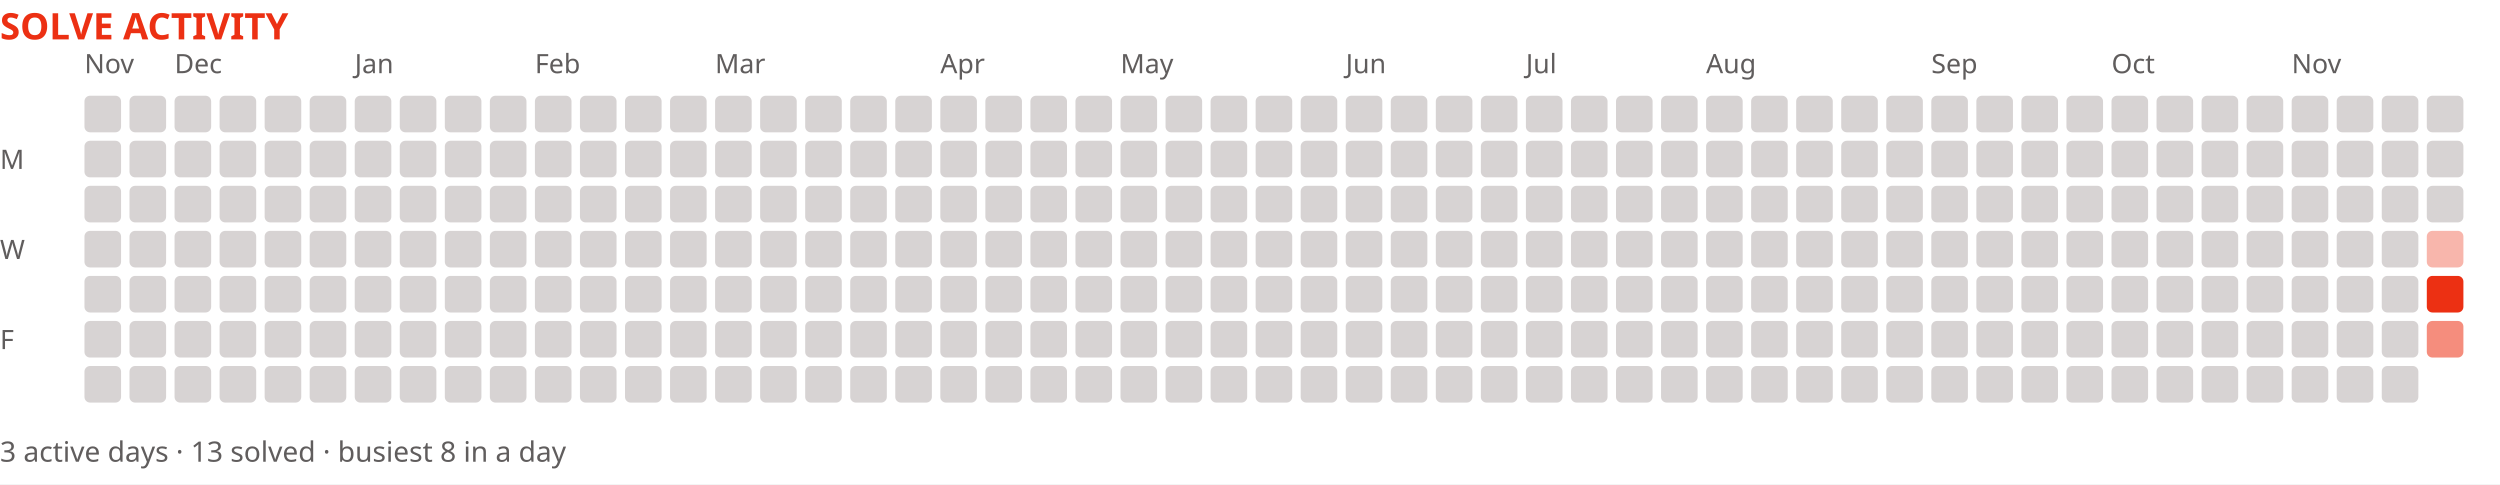
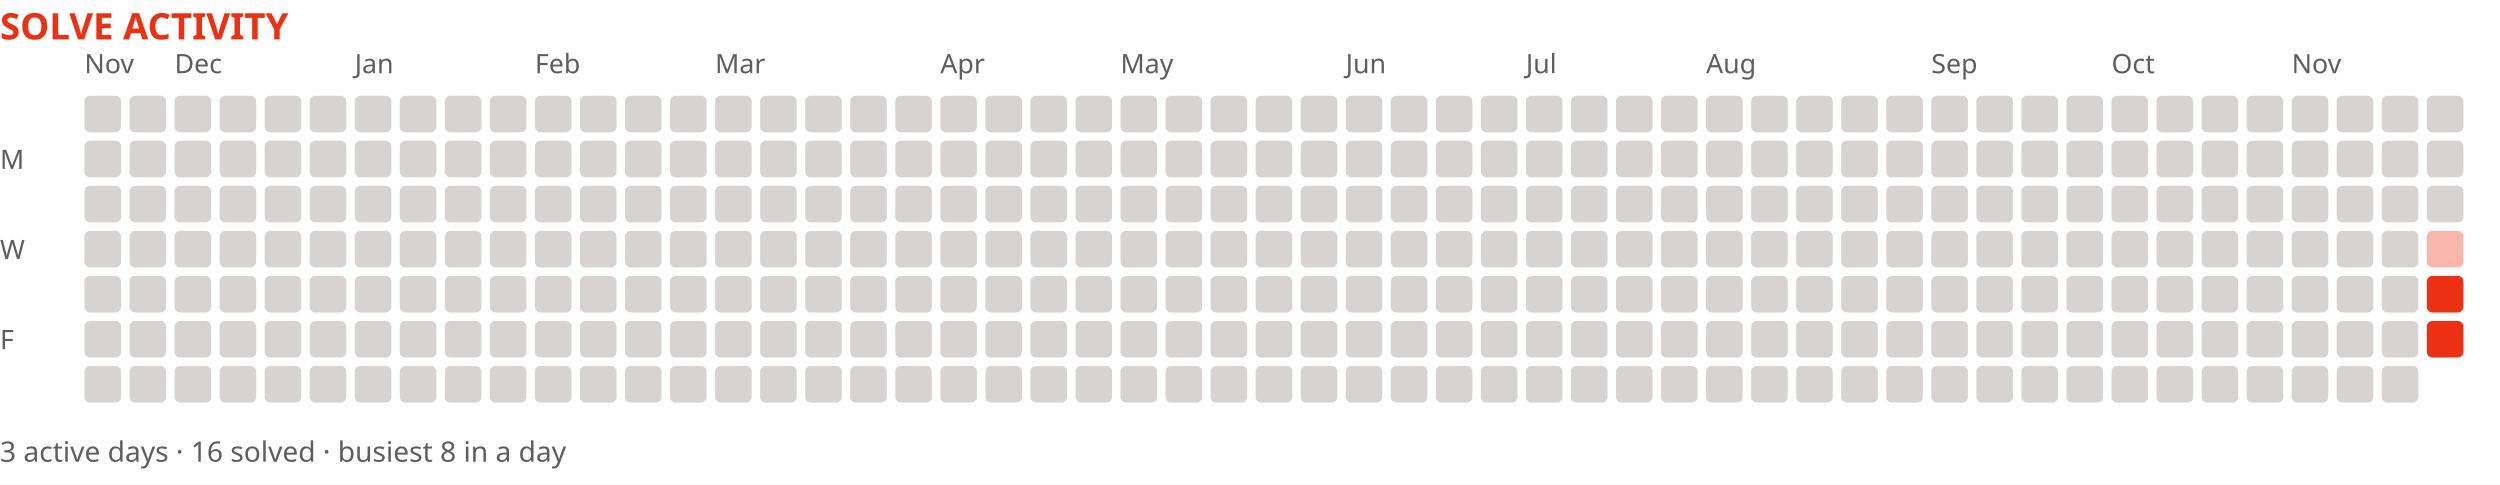
<svg xmlns="http://www.w3.org/2000/svg" width="888" height="172" viewBox="0 0 888 172" role="img" aria-label="Solve activity over the last year">
  <rect width="888" height="172" fill="#ffffff" />
  <text x="0" y="14" font-family="system-ui,sans-serif" font-size="13" font-weight="700" fill="#ec3013">SOLVE ACTIVITY</text>
  <text x="30" y="26" font-family="system-ui,sans-serif" font-size="9.5" fill="#605d5d">Nov</text>
  <text x="62" y="26" font-family="system-ui,sans-serif" font-size="9.5" fill="#605d5d">Dec</text>
  <text x="126" y="26" font-family="system-ui,sans-serif" font-size="9.5" fill="#605d5d">Jan</text>
  <text x="190" y="26" font-family="system-ui,sans-serif" font-size="9.5" fill="#605d5d">Feb</text>
  <text x="254" y="26" font-family="system-ui,sans-serif" font-size="9.5" fill="#605d5d">Mar</text>
  <text x="334" y="26" font-family="system-ui,sans-serif" font-size="9.5" fill="#605d5d">Apr</text>
  <text x="398" y="26" font-family="system-ui,sans-serif" font-size="9.5" fill="#605d5d">May</text>
  <text x="478" y="26" font-family="system-ui,sans-serif" font-size="9.5" fill="#605d5d">Jun</text>
  <text x="542" y="26" font-family="system-ui,sans-serif" font-size="9.5" fill="#605d5d">Jul</text>
  <text x="606" y="26" font-family="system-ui,sans-serif" font-size="9.5" fill="#605d5d">Aug</text>
  <text x="686" y="26" font-family="system-ui,sans-serif" font-size="9.5" fill="#605d5d">Sep</text>
  <text x="750" y="26" font-family="system-ui,sans-serif" font-size="9.5" fill="#605d5d">Oct</text>
  <text x="814" y="26" font-family="system-ui,sans-serif" font-size="9.5" fill="#605d5d">Nov</text>
  <text x="0" y="60" font-family="system-ui,sans-serif" font-size="9.5" fill="#605d5d">M</text>
  <text x="0" y="92" font-family="system-ui,sans-serif" font-size="9.5" fill="#605d5d">W</text>
  <text x="0" y="124" font-family="system-ui,sans-serif" font-size="9.5" fill="#605d5d">F</text>
  <rect x="30" y="34" width="13" height="13" fill="#d7d3d3" rx="2" />
  <rect x="30" y="50" width="13" height="13" fill="#d7d3d3" rx="2" />
  <rect x="30" y="66" width="13" height="13" fill="#d7d3d3" rx="2" />
  <rect x="30" y="82" width="13" height="13" fill="#d7d3d3" rx="2" />
  <rect x="30" y="98" width="13" height="13" fill="#d7d3d3" rx="2" />
  <rect x="30" y="114" width="13" height="13" fill="#d7d3d3" rx="2" />
  <rect x="30" y="130" width="13" height="13" fill="#d7d3d3" rx="2" />
  <rect x="46" y="34" width="13" height="13" fill="#d7d3d3" rx="2" />
  <rect x="46" y="50" width="13" height="13" fill="#d7d3d3" rx="2" />
  <rect x="46" y="66" width="13" height="13" fill="#d7d3d3" rx="2" />
  <rect x="46" y="82" width="13" height="13" fill="#d7d3d3" rx="2" />
  <rect x="46" y="98" width="13" height="13" fill="#d7d3d3" rx="2" />
  <rect x="46" y="114" width="13" height="13" fill="#d7d3d3" rx="2" />
  <rect x="46" y="130" width="13" height="13" fill="#d7d3d3" rx="2" />
  <rect x="62" y="34" width="13" height="13" fill="#d7d3d3" rx="2" />
  <rect x="62" y="50" width="13" height="13" fill="#d7d3d3" rx="2" />
  <rect x="62" y="66" width="13" height="13" fill="#d7d3d3" rx="2" />
  <rect x="62" y="82" width="13" height="13" fill="#d7d3d3" rx="2" />
  <rect x="62" y="98" width="13" height="13" fill="#d7d3d3" rx="2" />
  <rect x="62" y="114" width="13" height="13" fill="#d7d3d3" rx="2" />
  <rect x="62" y="130" width="13" height="13" fill="#d7d3d3" rx="2" />
  <rect x="78" y="34" width="13" height="13" fill="#d7d3d3" rx="2" />
  <rect x="78" y="50" width="13" height="13" fill="#d7d3d3" rx="2" />
  <rect x="78" y="66" width="13" height="13" fill="#d7d3d3" rx="2" />
  <rect x="78" y="82" width="13" height="13" fill="#d7d3d3" rx="2" />
  <rect x="78" y="98" width="13" height="13" fill="#d7d3d3" rx="2" />
  <rect x="78" y="114" width="13" height="13" fill="#d7d3d3" rx="2" />
  <rect x="78" y="130" width="13" height="13" fill="#d7d3d3" rx="2" />
  <rect x="94" y="34" width="13" height="13" fill="#d7d3d3" rx="2" />
  <rect x="94" y="50" width="13" height="13" fill="#d7d3d3" rx="2" />
  <rect x="94" y="66" width="13" height="13" fill="#d7d3d3" rx="2" />
  <rect x="94" y="82" width="13" height="13" fill="#d7d3d3" rx="2" />
  <rect x="94" y="98" width="13" height="13" fill="#d7d3d3" rx="2" />
  <rect x="94" y="114" width="13" height="13" fill="#d7d3d3" rx="2" />
  <rect x="94" y="130" width="13" height="13" fill="#d7d3d3" rx="2" />
  <rect x="110" y="34" width="13" height="13" fill="#d7d3d3" rx="2" />
  <rect x="110" y="50" width="13" height="13" fill="#d7d3d3" rx="2" />
  <rect x="110" y="66" width="13" height="13" fill="#d7d3d3" rx="2" />
  <rect x="110" y="82" width="13" height="13" fill="#d7d3d3" rx="2" />
  <rect x="110" y="98" width="13" height="13" fill="#d7d3d3" rx="2" />
  <rect x="110" y="114" width="13" height="13" fill="#d7d3d3" rx="2" />
  <rect x="110" y="130" width="13" height="13" fill="#d7d3d3" rx="2" />
  <rect x="126" y="34" width="13" height="13" fill="#d7d3d3" rx="2" />
  <rect x="126" y="50" width="13" height="13" fill="#d7d3d3" rx="2" />
  <rect x="126" y="66" width="13" height="13" fill="#d7d3d3" rx="2" />
  <rect x="126" y="82" width="13" height="13" fill="#d7d3d3" rx="2" />
  <rect x="126" y="98" width="13" height="13" fill="#d7d3d3" rx="2" />
  <rect x="126" y="114" width="13" height="13" fill="#d7d3d3" rx="2" />
  <rect x="126" y="130" width="13" height="13" fill="#d7d3d3" rx="2" />
  <rect x="142" y="34" width="13" height="13" fill="#d7d3d3" rx="2" />
  <rect x="142" y="50" width="13" height="13" fill="#d7d3d3" rx="2" />
  <rect x="142" y="66" width="13" height="13" fill="#d7d3d3" rx="2" />
  <rect x="142" y="82" width="13" height="13" fill="#d7d3d3" rx="2" />
  <rect x="142" y="98" width="13" height="13" fill="#d7d3d3" rx="2" />
  <rect x="142" y="114" width="13" height="13" fill="#d7d3d3" rx="2" />
  <rect x="142" y="130" width="13" height="13" fill="#d7d3d3" rx="2" />
  <rect x="158" y="34" width="13" height="13" fill="#d7d3d3" rx="2" />
  <rect x="158" y="50" width="13" height="13" fill="#d7d3d3" rx="2" />
  <rect x="158" y="66" width="13" height="13" fill="#d7d3d3" rx="2" />
  <rect x="158" y="82" width="13" height="13" fill="#d7d3d3" rx="2" />
  <rect x="158" y="98" width="13" height="13" fill="#d7d3d3" rx="2" />
  <rect x="158" y="114" width="13" height="13" fill="#d7d3d3" rx="2" />
  <rect x="158" y="130" width="13" height="13" fill="#d7d3d3" rx="2" />
  <rect x="174" y="34" width="13" height="13" fill="#d7d3d3" rx="2" />
  <rect x="174" y="50" width="13" height="13" fill="#d7d3d3" rx="2" />
  <rect x="174" y="66" width="13" height="13" fill="#d7d3d3" rx="2" />
  <rect x="174" y="82" width="13" height="13" fill="#d7d3d3" rx="2" />
  <rect x="174" y="98" width="13" height="13" fill="#d7d3d3" rx="2" />
  <rect x="174" y="114" width="13" height="13" fill="#d7d3d3" rx="2" />
  <rect x="174" y="130" width="13" height="13" fill="#d7d3d3" rx="2" />
  <rect x="190" y="34" width="13" height="13" fill="#d7d3d3" rx="2" />
  <rect x="190" y="50" width="13" height="13" fill="#d7d3d3" rx="2" />
  <rect x="190" y="66" width="13" height="13" fill="#d7d3d3" rx="2" />
  <rect x="190" y="82" width="13" height="13" fill="#d7d3d3" rx="2" />
  <rect x="190" y="98" width="13" height="13" fill="#d7d3d3" rx="2" />
  <rect x="190" y="114" width="13" height="13" fill="#d7d3d3" rx="2" />
  <rect x="190" y="130" width="13" height="13" fill="#d7d3d3" rx="2" />
  <rect x="206" y="34" width="13" height="13" fill="#d7d3d3" rx="2" />
  <rect x="206" y="50" width="13" height="13" fill="#d7d3d3" rx="2" />
  <rect x="206" y="66" width="13" height="13" fill="#d7d3d3" rx="2" />
  <rect x="206" y="82" width="13" height="13" fill="#d7d3d3" rx="2" />
  <rect x="206" y="98" width="13" height="13" fill="#d7d3d3" rx="2" />
  <rect x="206" y="114" width="13" height="13" fill="#d7d3d3" rx="2" />
  <rect x="206" y="130" width="13" height="13" fill="#d7d3d3" rx="2" />
  <rect x="222" y="34" width="13" height="13" fill="#d7d3d3" rx="2" />
  <rect x="222" y="50" width="13" height="13" fill="#d7d3d3" rx="2" />
  <rect x="222" y="66" width="13" height="13" fill="#d7d3d3" rx="2" />
  <rect x="222" y="82" width="13" height="13" fill="#d7d3d3" rx="2" />
  <rect x="222" y="98" width="13" height="13" fill="#d7d3d3" rx="2" />
  <rect x="222" y="114" width="13" height="13" fill="#d7d3d3" rx="2" />
  <rect x="222" y="130" width="13" height="13" fill="#d7d3d3" rx="2" />
  <rect x="238" y="34" width="13" height="13" fill="#d7d3d3" rx="2" />
  <rect x="238" y="50" width="13" height="13" fill="#d7d3d3" rx="2" />
  <rect x="238" y="66" width="13" height="13" fill="#d7d3d3" rx="2" />
  <rect x="238" y="82" width="13" height="13" fill="#d7d3d3" rx="2" />
  <rect x="238" y="98" width="13" height="13" fill="#d7d3d3" rx="2" />
  <rect x="238" y="114" width="13" height="13" fill="#d7d3d3" rx="2" />
  <rect x="238" y="130" width="13" height="13" fill="#d7d3d3" rx="2" />
  <rect x="254" y="34" width="13" height="13" fill="#d7d3d3" rx="2" />
  <rect x="254" y="50" width="13" height="13" fill="#d7d3d3" rx="2" />
  <rect x="254" y="66" width="13" height="13" fill="#d7d3d3" rx="2" />
  <rect x="254" y="82" width="13" height="13" fill="#d7d3d3" rx="2" />
  <rect x="254" y="98" width="13" height="13" fill="#d7d3d3" rx="2" />
  <rect x="254" y="114" width="13" height="13" fill="#d7d3d3" rx="2" />
  <rect x="254" y="130" width="13" height="13" fill="#d7d3d3" rx="2" />
  <rect x="270" y="34" width="13" height="13" fill="#d7d3d3" rx="2" />
  <rect x="270" y="50" width="13" height="13" fill="#d7d3d3" rx="2" />
  <rect x="270" y="66" width="13" height="13" fill="#d7d3d3" rx="2" />
  <rect x="270" y="82" width="13" height="13" fill="#d7d3d3" rx="2" />
  <rect x="270" y="98" width="13" height="13" fill="#d7d3d3" rx="2" />
  <rect x="270" y="114" width="13" height="13" fill="#d7d3d3" rx="2" />
  <rect x="270" y="130" width="13" height="13" fill="#d7d3d3" rx="2" />
  <rect x="286" y="34" width="13" height="13" fill="#d7d3d3" rx="2" />
  <rect x="286" y="50" width="13" height="13" fill="#d7d3d3" rx="2" />
  <rect x="286" y="66" width="13" height="13" fill="#d7d3d3" rx="2" />
  <rect x="286" y="82" width="13" height="13" fill="#d7d3d3" rx="2" />
  <rect x="286" y="98" width="13" height="13" fill="#d7d3d3" rx="2" />
  <rect x="286" y="114" width="13" height="13" fill="#d7d3d3" rx="2" />
  <rect x="286" y="130" width="13" height="13" fill="#d7d3d3" rx="2" />
  <rect x="302" y="34" width="13" height="13" fill="#d7d3d3" rx="2" />
  <rect x="302" y="50" width="13" height="13" fill="#d7d3d3" rx="2" />
  <rect x="302" y="66" width="13" height="13" fill="#d7d3d3" rx="2" />
  <rect x="302" y="82" width="13" height="13" fill="#d7d3d3" rx="2" />
  <rect x="302" y="98" width="13" height="13" fill="#d7d3d3" rx="2" />
  <rect x="302" y="114" width="13" height="13" fill="#d7d3d3" rx="2" />
  <rect x="302" y="130" width="13" height="13" fill="#d7d3d3" rx="2" />
  <rect x="318" y="34" width="13" height="13" fill="#d7d3d3" rx="2" />
  <rect x="318" y="50" width="13" height="13" fill="#d7d3d3" rx="2" />
  <rect x="318" y="66" width="13" height="13" fill="#d7d3d3" rx="2" />
  <rect x="318" y="82" width="13" height="13" fill="#d7d3d3" rx="2" />
  <rect x="318" y="98" width="13" height="13" fill="#d7d3d3" rx="2" />
  <rect x="318" y="114" width="13" height="13" fill="#d7d3d3" rx="2" />
  <rect x="318" y="130" width="13" height="13" fill="#d7d3d3" rx="2" />
  <rect x="334" y="34" width="13" height="13" fill="#d7d3d3" rx="2" />
  <rect x="334" y="50" width="13" height="13" fill="#d7d3d3" rx="2" />
  <rect x="334" y="66" width="13" height="13" fill="#d7d3d3" rx="2" />
  <rect x="334" y="82" width="13" height="13" fill="#d7d3d3" rx="2" />
  <rect x="334" y="98" width="13" height="13" fill="#d7d3d3" rx="2" />
  <rect x="334" y="114" width="13" height="13" fill="#d7d3d3" rx="2" />
  <rect x="334" y="130" width="13" height="13" fill="#d7d3d3" rx="2" />
  <rect x="350" y="34" width="13" height="13" fill="#d7d3d3" rx="2" />
  <rect x="350" y="50" width="13" height="13" fill="#d7d3d3" rx="2" />
  <rect x="350" y="66" width="13" height="13" fill="#d7d3d3" rx="2" />
  <rect x="350" y="82" width="13" height="13" fill="#d7d3d3" rx="2" />
  <rect x="350" y="98" width="13" height="13" fill="#d7d3d3" rx="2" />
  <rect x="350" y="114" width="13" height="13" fill="#d7d3d3" rx="2" />
  <rect x="350" y="130" width="13" height="13" fill="#d7d3d3" rx="2" />
  <rect x="366" y="34" width="13" height="13" fill="#d7d3d3" rx="2" />
  <rect x="366" y="50" width="13" height="13" fill="#d7d3d3" rx="2" />
  <rect x="366" y="66" width="13" height="13" fill="#d7d3d3" rx="2" />
  <rect x="366" y="82" width="13" height="13" fill="#d7d3d3" rx="2" />
  <rect x="366" y="98" width="13" height="13" fill="#d7d3d3" rx="2" />
  <rect x="366" y="114" width="13" height="13" fill="#d7d3d3" rx="2" />
  <rect x="366" y="130" width="13" height="13" fill="#d7d3d3" rx="2" />
  <rect x="382" y="34" width="13" height="13" fill="#d7d3d3" rx="2" />
  <rect x="382" y="50" width="13" height="13" fill="#d7d3d3" rx="2" />
  <rect x="382" y="66" width="13" height="13" fill="#d7d3d3" rx="2" />
  <rect x="382" y="82" width="13" height="13" fill="#d7d3d3" rx="2" />
  <rect x="382" y="98" width="13" height="13" fill="#d7d3d3" rx="2" />
  <rect x="382" y="114" width="13" height="13" fill="#d7d3d3" rx="2" />
  <rect x="382" y="130" width="13" height="13" fill="#d7d3d3" rx="2" />
  <rect x="398" y="34" width="13" height="13" fill="#d7d3d3" rx="2" />
  <rect x="398" y="50" width="13" height="13" fill="#d7d3d3" rx="2" />
  <rect x="398" y="66" width="13" height="13" fill="#d7d3d3" rx="2" />
  <rect x="398" y="82" width="13" height="13" fill="#d7d3d3" rx="2" />
  <rect x="398" y="98" width="13" height="13" fill="#d7d3d3" rx="2" />
  <rect x="398" y="114" width="13" height="13" fill="#d7d3d3" rx="2" />
  <rect x="398" y="130" width="13" height="13" fill="#d7d3d3" rx="2" />
  <rect x="414" y="34" width="13" height="13" fill="#d7d3d3" rx="2" />
  <rect x="414" y="50" width="13" height="13" fill="#d7d3d3" rx="2" />
  <rect x="414" y="66" width="13" height="13" fill="#d7d3d3" rx="2" />
  <rect x="414" y="82" width="13" height="13" fill="#d7d3d3" rx="2" />
  <rect x="414" y="98" width="13" height="13" fill="#d7d3d3" rx="2" />
  <rect x="414" y="114" width="13" height="13" fill="#d7d3d3" rx="2" />
  <rect x="414" y="130" width="13" height="13" fill="#d7d3d3" rx="2" />
  <rect x="430" y="34" width="13" height="13" fill="#d7d3d3" rx="2" />
  <rect x="430" y="50" width="13" height="13" fill="#d7d3d3" rx="2" />
  <rect x="430" y="66" width="13" height="13" fill="#d7d3d3" rx="2" />
  <rect x="430" y="82" width="13" height="13" fill="#d7d3d3" rx="2" />
  <rect x="430" y="98" width="13" height="13" fill="#d7d3d3" rx="2" />
  <rect x="430" y="114" width="13" height="13" fill="#d7d3d3" rx="2" />
  <rect x="430" y="130" width="13" height="13" fill="#d7d3d3" rx="2" />
  <rect x="446" y="34" width="13" height="13" fill="#d7d3d3" rx="2" />
  <rect x="446" y="50" width="13" height="13" fill="#d7d3d3" rx="2" />
  <rect x="446" y="66" width="13" height="13" fill="#d7d3d3" rx="2" />
  <rect x="446" y="82" width="13" height="13" fill="#d7d3d3" rx="2" />
  <rect x="446" y="98" width="13" height="13" fill="#d7d3d3" rx="2" />
  <rect x="446" y="114" width="13" height="13" fill="#d7d3d3" rx="2" />
  <rect x="446" y="130" width="13" height="13" fill="#d7d3d3" rx="2" />
  <rect x="462" y="34" width="13" height="13" fill="#d7d3d3" rx="2" />
  <rect x="462" y="50" width="13" height="13" fill="#d7d3d3" rx="2" />
  <rect x="462" y="66" width="13" height="13" fill="#d7d3d3" rx="2" />
  <rect x="462" y="82" width="13" height="13" fill="#d7d3d3" rx="2" />
  <rect x="462" y="98" width="13" height="13" fill="#d7d3d3" rx="2" />
  <rect x="462" y="114" width="13" height="13" fill="#d7d3d3" rx="2" />
  <rect x="462" y="130" width="13" height="13" fill="#d7d3d3" rx="2" />
  <rect x="478" y="34" width="13" height="13" fill="#d7d3d3" rx="2" />
  <rect x="478" y="50" width="13" height="13" fill="#d7d3d3" rx="2" />
  <rect x="478" y="66" width="13" height="13" fill="#d7d3d3" rx="2" />
  <rect x="478" y="82" width="13" height="13" fill="#d7d3d3" rx="2" />
  <rect x="478" y="98" width="13" height="13" fill="#d7d3d3" rx="2" />
  <rect x="478" y="114" width="13" height="13" fill="#d7d3d3" rx="2" />
  <rect x="478" y="130" width="13" height="13" fill="#d7d3d3" rx="2" />
  <rect x="494" y="34" width="13" height="13" fill="#d7d3d3" rx="2" />
  <rect x="494" y="50" width="13" height="13" fill="#d7d3d3" rx="2" />
  <rect x="494" y="66" width="13" height="13" fill="#d7d3d3" rx="2" />
  <rect x="494" y="82" width="13" height="13" fill="#d7d3d3" rx="2" />
  <rect x="494" y="98" width="13" height="13" fill="#d7d3d3" rx="2" />
  <rect x="494" y="114" width="13" height="13" fill="#d7d3d3" rx="2" />
  <rect x="494" y="130" width="13" height="13" fill="#d7d3d3" rx="2" />
  <rect x="510" y="34" width="13" height="13" fill="#d7d3d3" rx="2" />
  <rect x="510" y="50" width="13" height="13" fill="#d7d3d3" rx="2" />
  <rect x="510" y="66" width="13" height="13" fill="#d7d3d3" rx="2" />
  <rect x="510" y="82" width="13" height="13" fill="#d7d3d3" rx="2" />
  <rect x="510" y="98" width="13" height="13" fill="#d7d3d3" rx="2" />
  <rect x="510" y="114" width="13" height="13" fill="#d7d3d3" rx="2" />
  <rect x="510" y="130" width="13" height="13" fill="#d7d3d3" rx="2" />
  <rect x="526" y="34" width="13" height="13" fill="#d7d3d3" rx="2" />
  <rect x="526" y="50" width="13" height="13" fill="#d7d3d3" rx="2" />
  <rect x="526" y="66" width="13" height="13" fill="#d7d3d3" rx="2" />
  <rect x="526" y="82" width="13" height="13" fill="#d7d3d3" rx="2" />
  <rect x="526" y="98" width="13" height="13" fill="#d7d3d3" rx="2" />
  <rect x="526" y="114" width="13" height="13" fill="#d7d3d3" rx="2" />
  <rect x="526" y="130" width="13" height="13" fill="#d7d3d3" rx="2" />
  <rect x="542" y="34" width="13" height="13" fill="#d7d3d3" rx="2" />
  <rect x="542" y="50" width="13" height="13" fill="#d7d3d3" rx="2" />
  <rect x="542" y="66" width="13" height="13" fill="#d7d3d3" rx="2" />
  <rect x="542" y="82" width="13" height="13" fill="#d7d3d3" rx="2" />
  <rect x="542" y="98" width="13" height="13" fill="#d7d3d3" rx="2" />
  <rect x="542" y="114" width="13" height="13" fill="#d7d3d3" rx="2" />
  <rect x="542" y="130" width="13" height="13" fill="#d7d3d3" rx="2" />
  <rect x="558" y="34" width="13" height="13" fill="#d7d3d3" rx="2" />
  <rect x="558" y="50" width="13" height="13" fill="#d7d3d3" rx="2" />
  <rect x="558" y="66" width="13" height="13" fill="#d7d3d3" rx="2" />
  <rect x="558" y="82" width="13" height="13" fill="#d7d3d3" rx="2" />
  <rect x="558" y="98" width="13" height="13" fill="#d7d3d3" rx="2" />
  <rect x="558" y="114" width="13" height="13" fill="#d7d3d3" rx="2" />
  <rect x="558" y="130" width="13" height="13" fill="#d7d3d3" rx="2" />
  <rect x="574" y="34" width="13" height="13" fill="#d7d3d3" rx="2" />
  <rect x="574" y="50" width="13" height="13" fill="#d7d3d3" rx="2" />
  <rect x="574" y="66" width="13" height="13" fill="#d7d3d3" rx="2" />
  <rect x="574" y="82" width="13" height="13" fill="#d7d3d3" rx="2" />
  <rect x="574" y="98" width="13" height="13" fill="#d7d3d3" rx="2" />
  <rect x="574" y="114" width="13" height="13" fill="#d7d3d3" rx="2" />
  <rect x="574" y="130" width="13" height="13" fill="#d7d3d3" rx="2" />
  <rect x="590" y="34" width="13" height="13" fill="#d7d3d3" rx="2" />
  <rect x="590" y="50" width="13" height="13" fill="#d7d3d3" rx="2" />
  <rect x="590" y="66" width="13" height="13" fill="#d7d3d3" rx="2" />
  <rect x="590" y="82" width="13" height="13" fill="#d7d3d3" rx="2" />
  <rect x="590" y="98" width="13" height="13" fill="#d7d3d3" rx="2" />
  <rect x="590" y="114" width="13" height="13" fill="#d7d3d3" rx="2" />
  <rect x="590" y="130" width="13" height="13" fill="#d7d3d3" rx="2" />
  <rect x="606" y="34" width="13" height="13" fill="#d7d3d3" rx="2" />
  <rect x="606" y="50" width="13" height="13" fill="#d7d3d3" rx="2" />
  <rect x="606" y="66" width="13" height="13" fill="#d7d3d3" rx="2" />
  <rect x="606" y="82" width="13" height="13" fill="#d7d3d3" rx="2" />
  <rect x="606" y="98" width="13" height="13" fill="#d7d3d3" rx="2" />
  <rect x="606" y="114" width="13" height="13" fill="#d7d3d3" rx="2" />
  <rect x="606" y="130" width="13" height="13" fill="#d7d3d3" rx="2" />
  <rect x="622" y="34" width="13" height="13" fill="#d7d3d3" rx="2" />
  <rect x="622" y="50" width="13" height="13" fill="#d7d3d3" rx="2" />
  <rect x="622" y="66" width="13" height="13" fill="#d7d3d3" rx="2" />
  <rect x="622" y="82" width="13" height="13" fill="#d7d3d3" rx="2" />
  <rect x="622" y="98" width="13" height="13" fill="#d7d3d3" rx="2" />
  <rect x="622" y="114" width="13" height="13" fill="#d7d3d3" rx="2" />
  <rect x="622" y="130" width="13" height="13" fill="#d7d3d3" rx="2" />
  <rect x="638" y="34" width="13" height="13" fill="#d7d3d3" rx="2" />
  <rect x="638" y="50" width="13" height="13" fill="#d7d3d3" rx="2" />
  <rect x="638" y="66" width="13" height="13" fill="#d7d3d3" rx="2" />
  <rect x="638" y="82" width="13" height="13" fill="#d7d3d3" rx="2" />
  <rect x="638" y="98" width="13" height="13" fill="#d7d3d3" rx="2" />
  <rect x="638" y="114" width="13" height="13" fill="#d7d3d3" rx="2" />
  <rect x="638" y="130" width="13" height="13" fill="#d7d3d3" rx="2" />
  <rect x="654" y="34" width="13" height="13" fill="#d7d3d3" rx="2" />
  <rect x="654" y="50" width="13" height="13" fill="#d7d3d3" rx="2" />
  <rect x="654" y="66" width="13" height="13" fill="#d7d3d3" rx="2" />
  <rect x="654" y="82" width="13" height="13" fill="#d7d3d3" rx="2" />
  <rect x="654" y="98" width="13" height="13" fill="#d7d3d3" rx="2" />
  <rect x="654" y="114" width="13" height="13" fill="#d7d3d3" rx="2" />
  <rect x="654" y="130" width="13" height="13" fill="#d7d3d3" rx="2" />
  <rect x="670" y="34" width="13" height="13" fill="#d7d3d3" rx="2" />
  <rect x="670" y="50" width="13" height="13" fill="#d7d3d3" rx="2" />
  <rect x="670" y="66" width="13" height="13" fill="#d7d3d3" rx="2" />
  <rect x="670" y="82" width="13" height="13" fill="#d7d3d3" rx="2" />
  <rect x="670" y="98" width="13" height="13" fill="#d7d3d3" rx="2" />
  <rect x="670" y="114" width="13" height="13" fill="#d7d3d3" rx="2" />
  <rect x="670" y="130" width="13" height="13" fill="#d7d3d3" rx="2" />
  <rect x="686" y="34" width="13" height="13" fill="#d7d3d3" rx="2" />
  <rect x="686" y="50" width="13" height="13" fill="#d7d3d3" rx="2" />
  <rect x="686" y="66" width="13" height="13" fill="#d7d3d3" rx="2" />
  <rect x="686" y="82" width="13" height="13" fill="#d7d3d3" rx="2" />
  <rect x="686" y="98" width="13" height="13" fill="#d7d3d3" rx="2" />
  <rect x="686" y="114" width="13" height="13" fill="#d7d3d3" rx="2" />
  <rect x="686" y="130" width="13" height="13" fill="#d7d3d3" rx="2" />
  <rect x="702" y="34" width="13" height="13" fill="#d7d3d3" rx="2" />
  <rect x="702" y="50" width="13" height="13" fill="#d7d3d3" rx="2" />
  <rect x="702" y="66" width="13" height="13" fill="#d7d3d3" rx="2" />
  <rect x="702" y="82" width="13" height="13" fill="#d7d3d3" rx="2" />
  <rect x="702" y="98" width="13" height="13" fill="#d7d3d3" rx="2" />
  <rect x="702" y="114" width="13" height="13" fill="#d7d3d3" rx="2" />
  <rect x="702" y="130" width="13" height="13" fill="#d7d3d3" rx="2" />
  <rect x="718" y="34" width="13" height="13" fill="#d7d3d3" rx="2" />
  <rect x="718" y="50" width="13" height="13" fill="#d7d3d3" rx="2" />
  <rect x="718" y="66" width="13" height="13" fill="#d7d3d3" rx="2" />
  <rect x="718" y="82" width="13" height="13" fill="#d7d3d3" rx="2" />
  <rect x="718" y="98" width="13" height="13" fill="#d7d3d3" rx="2" />
  <rect x="718" y="114" width="13" height="13" fill="#d7d3d3" rx="2" />
  <rect x="718" y="130" width="13" height="13" fill="#d7d3d3" rx="2" />
  <rect x="734" y="34" width="13" height="13" fill="#d7d3d3" rx="2" />
  <rect x="734" y="50" width="13" height="13" fill="#d7d3d3" rx="2" />
  <rect x="734" y="66" width="13" height="13" fill="#d7d3d3" rx="2" />
  <rect x="734" y="82" width="13" height="13" fill="#d7d3d3" rx="2" />
  <rect x="734" y="98" width="13" height="13" fill="#d7d3d3" rx="2" />
  <rect x="734" y="114" width="13" height="13" fill="#d7d3d3" rx="2" />
  <rect x="734" y="130" width="13" height="13" fill="#d7d3d3" rx="2" />
  <rect x="750" y="34" width="13" height="13" fill="#d7d3d3" rx="2" />
  <rect x="750" y="50" width="13" height="13" fill="#d7d3d3" rx="2" />
  <rect x="750" y="66" width="13" height="13" fill="#d7d3d3" rx="2" />
  <rect x="750" y="82" width="13" height="13" fill="#d7d3d3" rx="2" />
  <rect x="750" y="98" width="13" height="13" fill="#d7d3d3" rx="2" />
  <rect x="750" y="114" width="13" height="13" fill="#d7d3d3" rx="2" />
  <rect x="750" y="130" width="13" height="13" fill="#d7d3d3" rx="2" />
  <rect x="766" y="34" width="13" height="13" fill="#d7d3d3" rx="2" />
  <rect x="766" y="50" width="13" height="13" fill="#d7d3d3" rx="2" />
  <rect x="766" y="66" width="13" height="13" fill="#d7d3d3" rx="2" />
  <rect x="766" y="82" width="13" height="13" fill="#d7d3d3" rx="2" />
  <rect x="766" y="98" width="13" height="13" fill="#d7d3d3" rx="2" />
  <rect x="766" y="114" width="13" height="13" fill="#d7d3d3" rx="2" />
  <rect x="766" y="130" width="13" height="13" fill="#d7d3d3" rx="2" />
  <rect x="782" y="34" width="13" height="13" fill="#d7d3d3" rx="2" />
  <rect x="782" y="50" width="13" height="13" fill="#d7d3d3" rx="2" />
  <rect x="782" y="66" width="13" height="13" fill="#d7d3d3" rx="2" />
  <rect x="782" y="82" width="13" height="13" fill="#d7d3d3" rx="2" />
  <rect x="782" y="98" width="13" height="13" fill="#d7d3d3" rx="2" />
  <rect x="782" y="114" width="13" height="13" fill="#d7d3d3" rx="2" />
  <rect x="782" y="130" width="13" height="13" fill="#d7d3d3" rx="2" />
  <rect x="798" y="34" width="13" height="13" fill="#d7d3d3" rx="2" />
  <rect x="798" y="50" width="13" height="13" fill="#d7d3d3" rx="2" />
  <rect x="798" y="66" width="13" height="13" fill="#d7d3d3" rx="2" />
  <rect x="798" y="82" width="13" height="13" fill="#d7d3d3" rx="2" />
  <rect x="798" y="98" width="13" height="13" fill="#d7d3d3" rx="2" />
  <rect x="798" y="114" width="13" height="13" fill="#d7d3d3" rx="2" />
  <rect x="798" y="130" width="13" height="13" fill="#d7d3d3" rx="2" />
  <rect x="814" y="34" width="13" height="13" fill="#d7d3d3" rx="2" />
  <rect x="814" y="50" width="13" height="13" fill="#d7d3d3" rx="2" />
  <rect x="814" y="66" width="13" height="13" fill="#d7d3d3" rx="2" />
  <rect x="814" y="82" width="13" height="13" fill="#d7d3d3" rx="2" />
  <rect x="814" y="98" width="13" height="13" fill="#d7d3d3" rx="2" />
  <rect x="814" y="114" width="13" height="13" fill="#d7d3d3" rx="2" />
  <rect x="814" y="130" width="13" height="13" fill="#d7d3d3" rx="2" />
  <rect x="830" y="34" width="13" height="13" fill="#d7d3d3" rx="2" />
  <rect x="830" y="50" width="13" height="13" fill="#d7d3d3" rx="2" />
  <rect x="830" y="66" width="13" height="13" fill="#d7d3d3" rx="2" />
  <rect x="830" y="82" width="13" height="13" fill="#d7d3d3" rx="2" />
  <rect x="830" y="98" width="13" height="13" fill="#d7d3d3" rx="2" />
  <rect x="830" y="114" width="13" height="13" fill="#d7d3d3" rx="2" />
  <rect x="830" y="130" width="13" height="13" fill="#d7d3d3" rx="2" />
  <rect x="846" y="34" width="13" height="13" fill="#d7d3d3" rx="2" />
  <rect x="846" y="50" width="13" height="13" fill="#d7d3d3" rx="2" />
  <rect x="846" y="66" width="13" height="13" fill="#d7d3d3" rx="2" />
  <rect x="846" y="82" width="13" height="13" fill="#d7d3d3" rx="2" />
  <rect x="846" y="98" width="13" height="13" fill="#d7d3d3" rx="2" />
  <rect x="846" y="114" width="13" height="13" fill="#d7d3d3" rx="2" />
  <rect x="846" y="130" width="13" height="13" fill="#d7d3d3" rx="2" />
  <rect x="862" y="34" width="13" height="13" fill="#d7d3d3" rx="2" />
  <rect x="862" y="50" width="13" height="13" fill="#d7d3d3" rx="2" />
  <rect x="862" y="66" width="13" height="13" fill="#d7d3d3" rx="2" />
  <rect x="862" y="82" width="13" height="13" fill="#ec301359" rx="2" />
  <rect x="862" y="98" width="13" height="13" fill="#ec3013" rx="2" />
-   <rect x="862" y="114" width="13" height="13" fill="#ec30138c" rx="2" />
-   <text x="0" y="164" font-family="system-ui,sans-serif" font-size="10" fill="#605d5d">3 active days · 13 solved · busiest 8 in a day</text>
+   <rect x="862" y="114" width="13" height="13" fill="#ec3013" rx="2" />
+   <text x="0" y="164" font-family="system-ui,sans-serif" font-size="10" fill="#605d5d">3 active days · 16 solved · busiest 8 in a day</text>
</svg>
